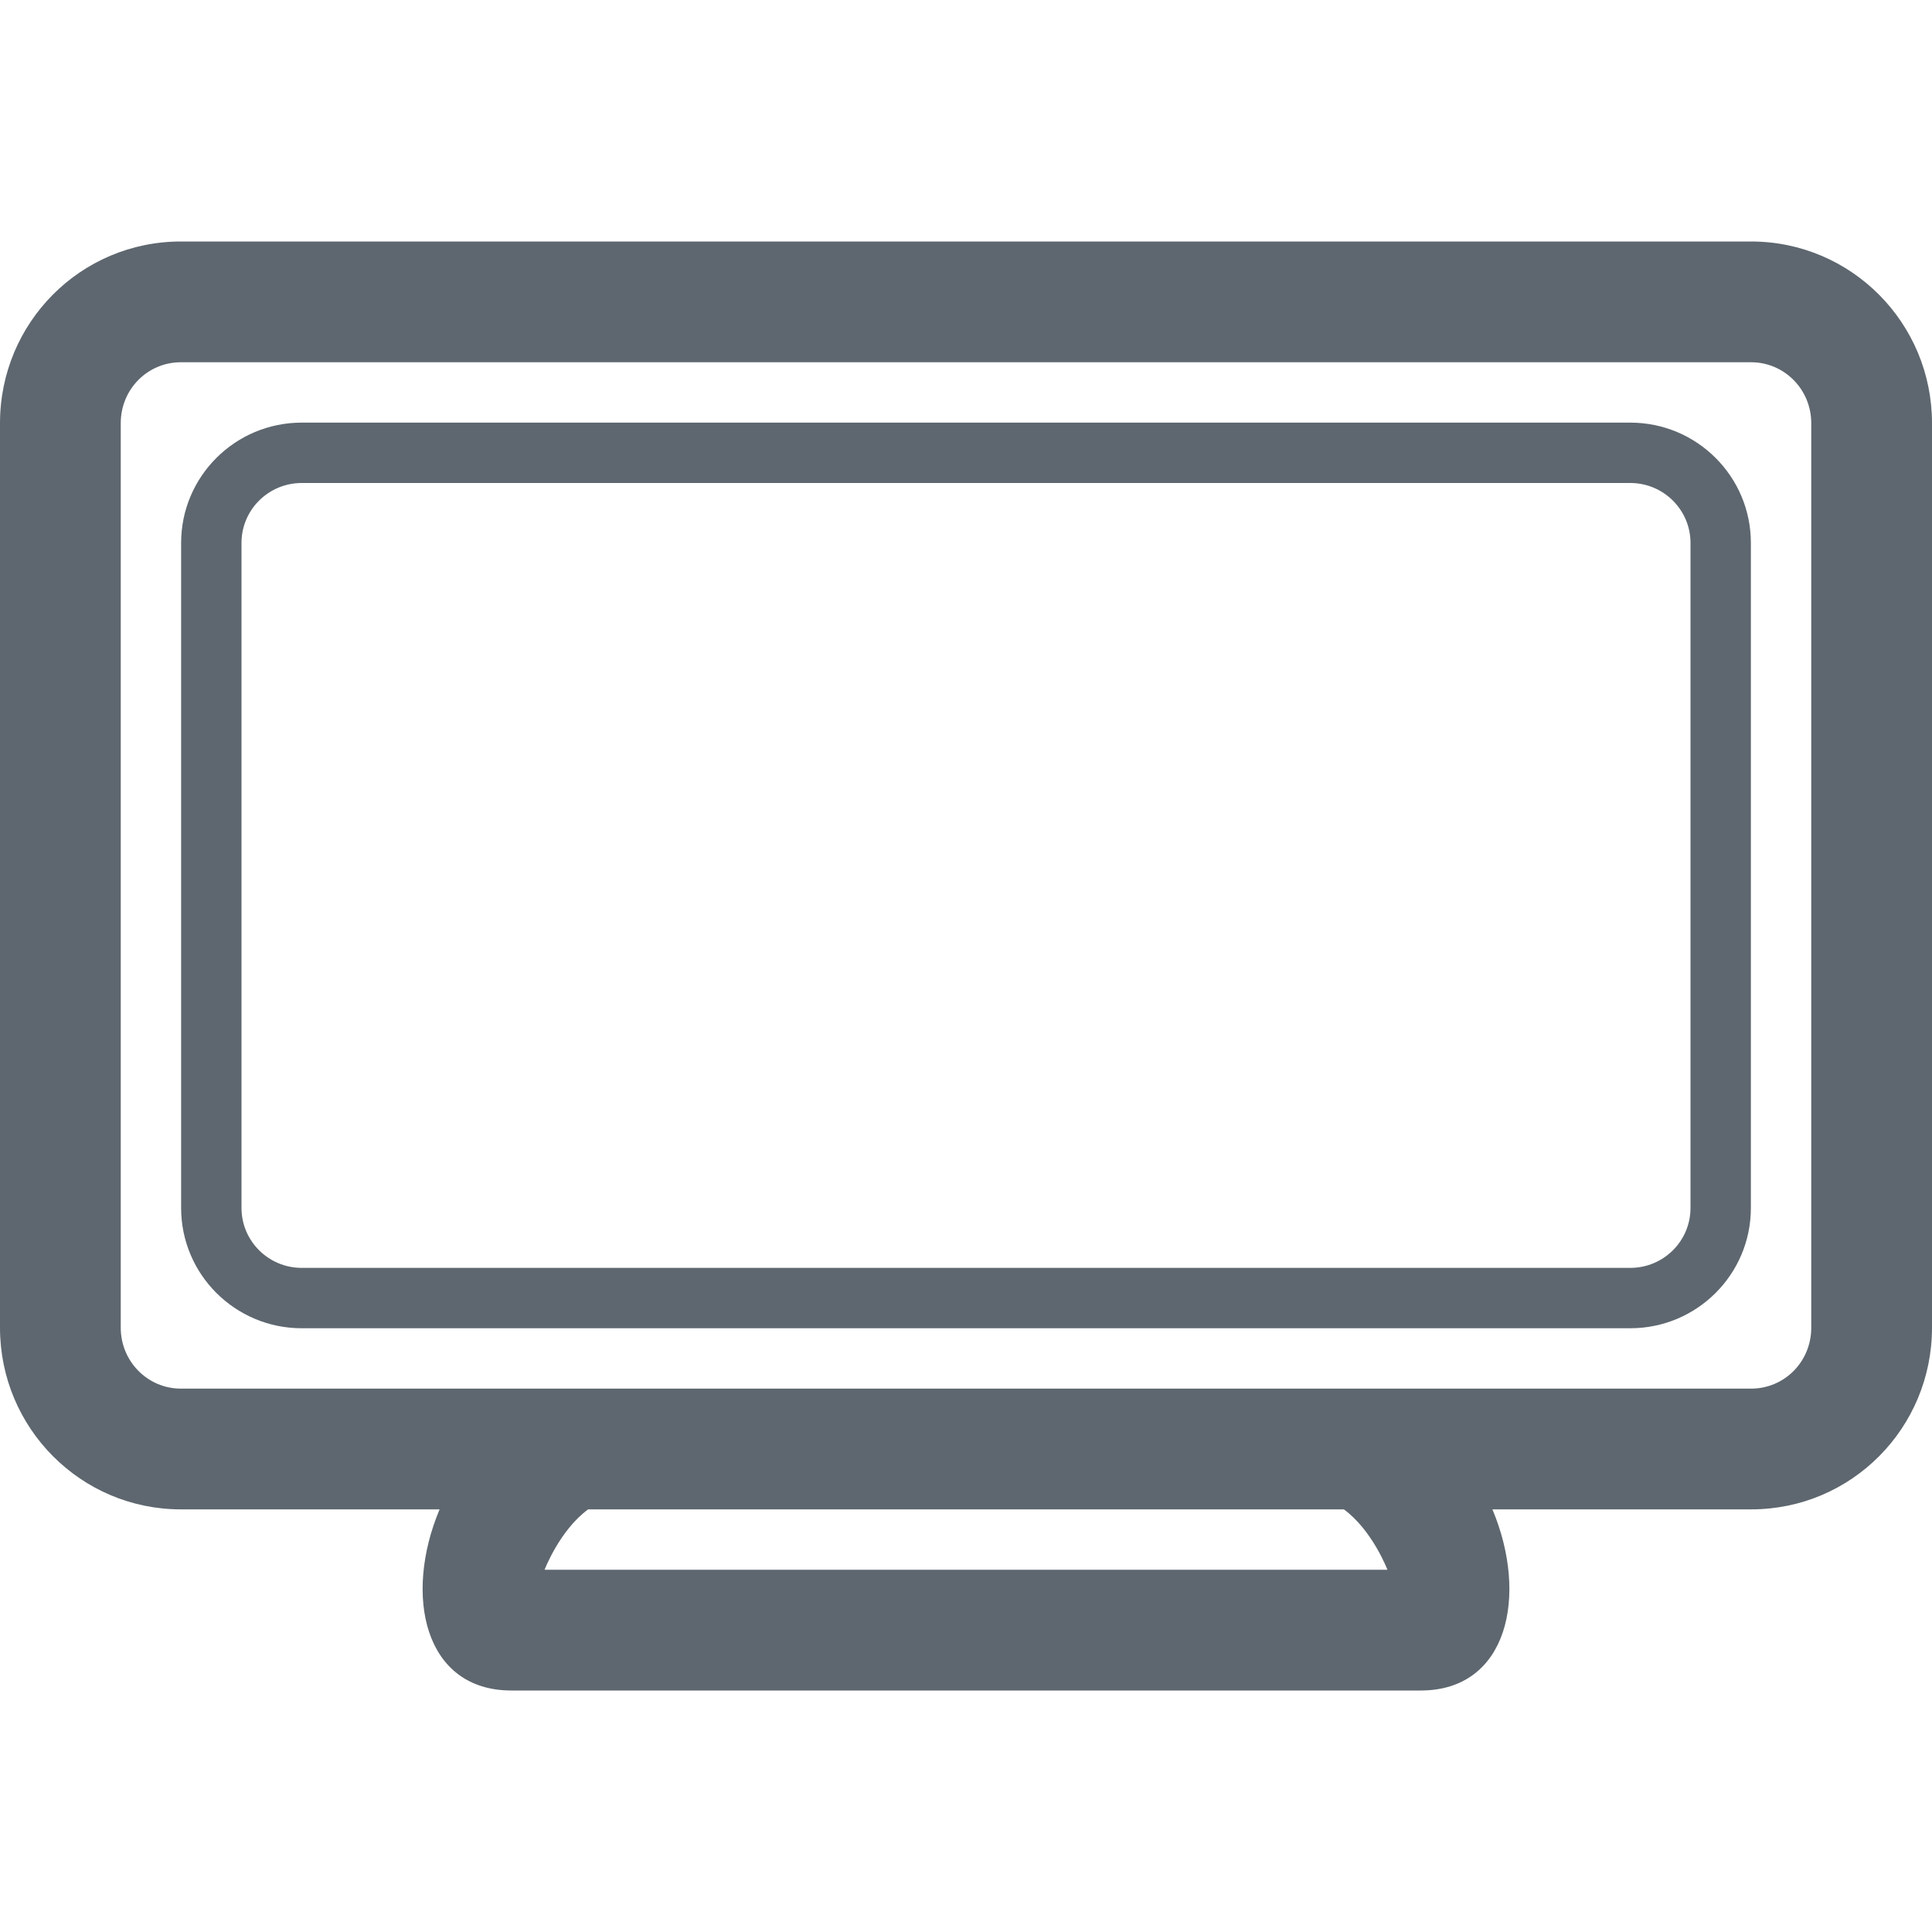
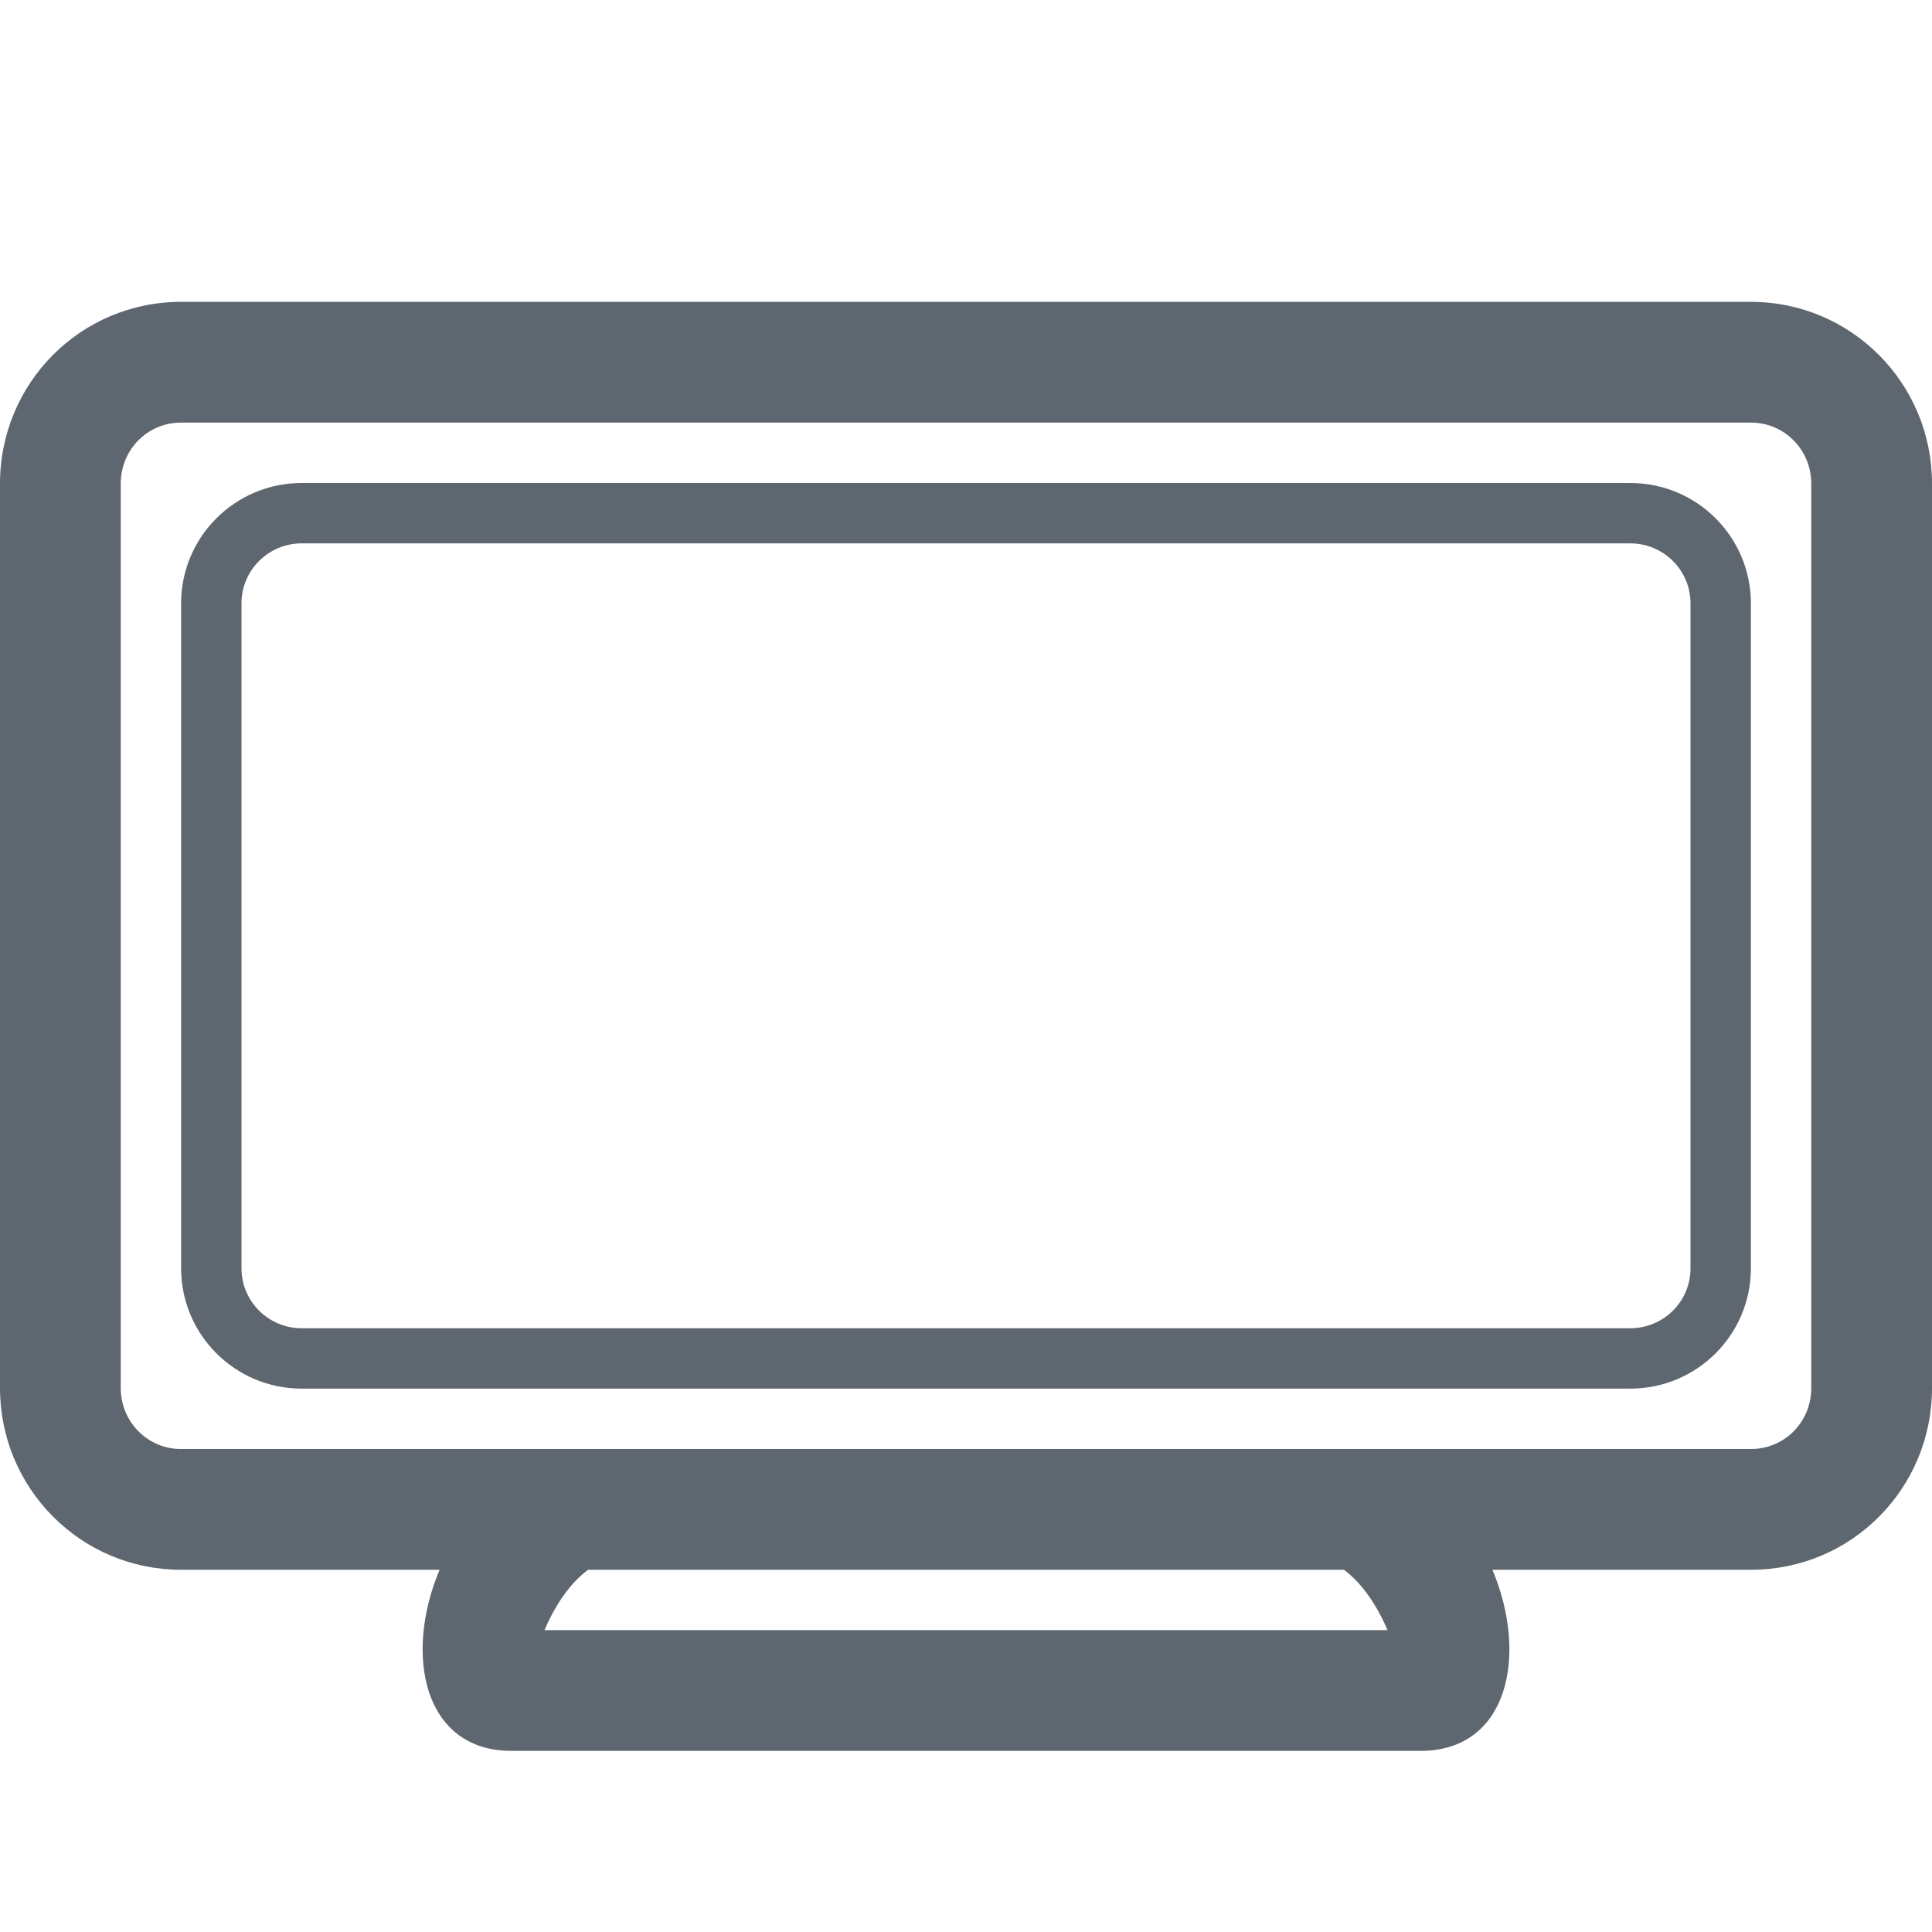
<svg xmlns="http://www.w3.org/2000/svg" width="32px" height="32px" viewBox="0 0 32 32" version="1.1">
  <defs />
  <g id="icons" stroke="none" stroke-width="1" fill="none" fill-rule="evenodd">
-     <g transform="translate(-204, -152)" id="fa-iot-tv" fill="#5E676F">
-       <path d="M226.259,177 C226.731,177.346 226.98,178 226.98,178 L222.5,178 L213.02,178 C213.02,178 213.269,177.346 213.741,177 L226.259,177 L226.259,177 L226.259,177 Z M228.719,177 C229.319,178.427 228.975,180 227.531,180 L222,180 L212.469,180 C211.025,180 210.681,178.427 211.281,177 L206.996,177 C205.341,177 204,175.654 204,173.991 L204,159.009 C204,157.347 205.334,156 206.996,156 L233.004,156 C234.659,156 236,157.346 236,159.009 L236,173.991 C236,175.653 234.666,177 233.004,177 L228.719,177 L228.719,177 L228.719,177 Z M206,159.009 L206,173.991 C206,174.551 206.447,175 206.996,175 L233.004,175 C233.556,175 234,174.553 234,173.991 L234,159.009 C234,158.449 233.553,158 233.004,158 L206.996,158 C206.444,158 206,158.447 206,159.009 L206,159.009 Z M207,160.992 C207,159.892 207.895,159 208.997,159 L231.003,159 C232.106,159 233,159.893 233,160.992 L233,172.008 C233,173.108 232.105,174 231.003,174 L208.997,174 C207.894,174 207,173.107 207,172.008 L207,160.992 L207,160.992 Z M208,160.992 L208,172.008 C208,172.554 208.446,173 208.997,173 L231.003,173 C231.554,173 232,172.555 232,172.008 L232,160.992 C232,160.446 231.554,160 231.003,160 L208.997,160 C208.446,160 208,160.445 208,160.992 L208,160.992 Z" />
+     <g id="fa-iot-tv" fill="#5E676F">
+       <path d="M22.259,26 C22.731,26.346 22.98,27 22.98,27 L18.5,27 L9.02,27 C9.02,27 9.269,26.346 9.741,26 L22.259,26 L22.259,26 L22.259,26 Z M24.719,26 C25.319,27.427 24.975,29 23.531,29 L18,29 L8.469,29 C7.025,29 6.681,27.427 7.281,26 L2.996,26 C1.341,26 0,24.654 0,22.991 L0,8.009 C0,6.347 1.334,5 2.996,5 L29.004,5 C30.659,5 32,6.346 32,8.009 L32,22.991 C32,24.653 30.666,26 29.004,26 L24.719,26 L24.719,26 L24.719,26 Z M2,8.009 L2,22.991 C2,23.551 2.447,24 2.996,24 L29.004,24 C29.556,24 30,23.553 30,22.991 L30,8.009 C30,7.449 29.553,7 29.004,7 L2.996,7 C2.444,7 2,7.447 2,8.009 L2,8.009 Z M3,9.992 C3,8.892 3.895,8 4.997,8 L27.003,8 C28.106,8 29,8.893 29,9.992 L29,21.008 C29,22.108 28.105,23 27.003,23 L4.997,23 C3.894,23 3,22.107 3,21.008 L3,9.992 L3,9.992 Z M4,9.992 L4,21.008 C4,21.554 4.446,22 4.997,22 L27.003,22 C27.554,22 28,21.555 28,21.008 L28,9.992 C28,9.446 27.554,9 27.003,9 L4.997,9 C4.446,9 4,9.445 4,9.992 L4,9.992 Z" />
    </g>
  </g>
</svg>
